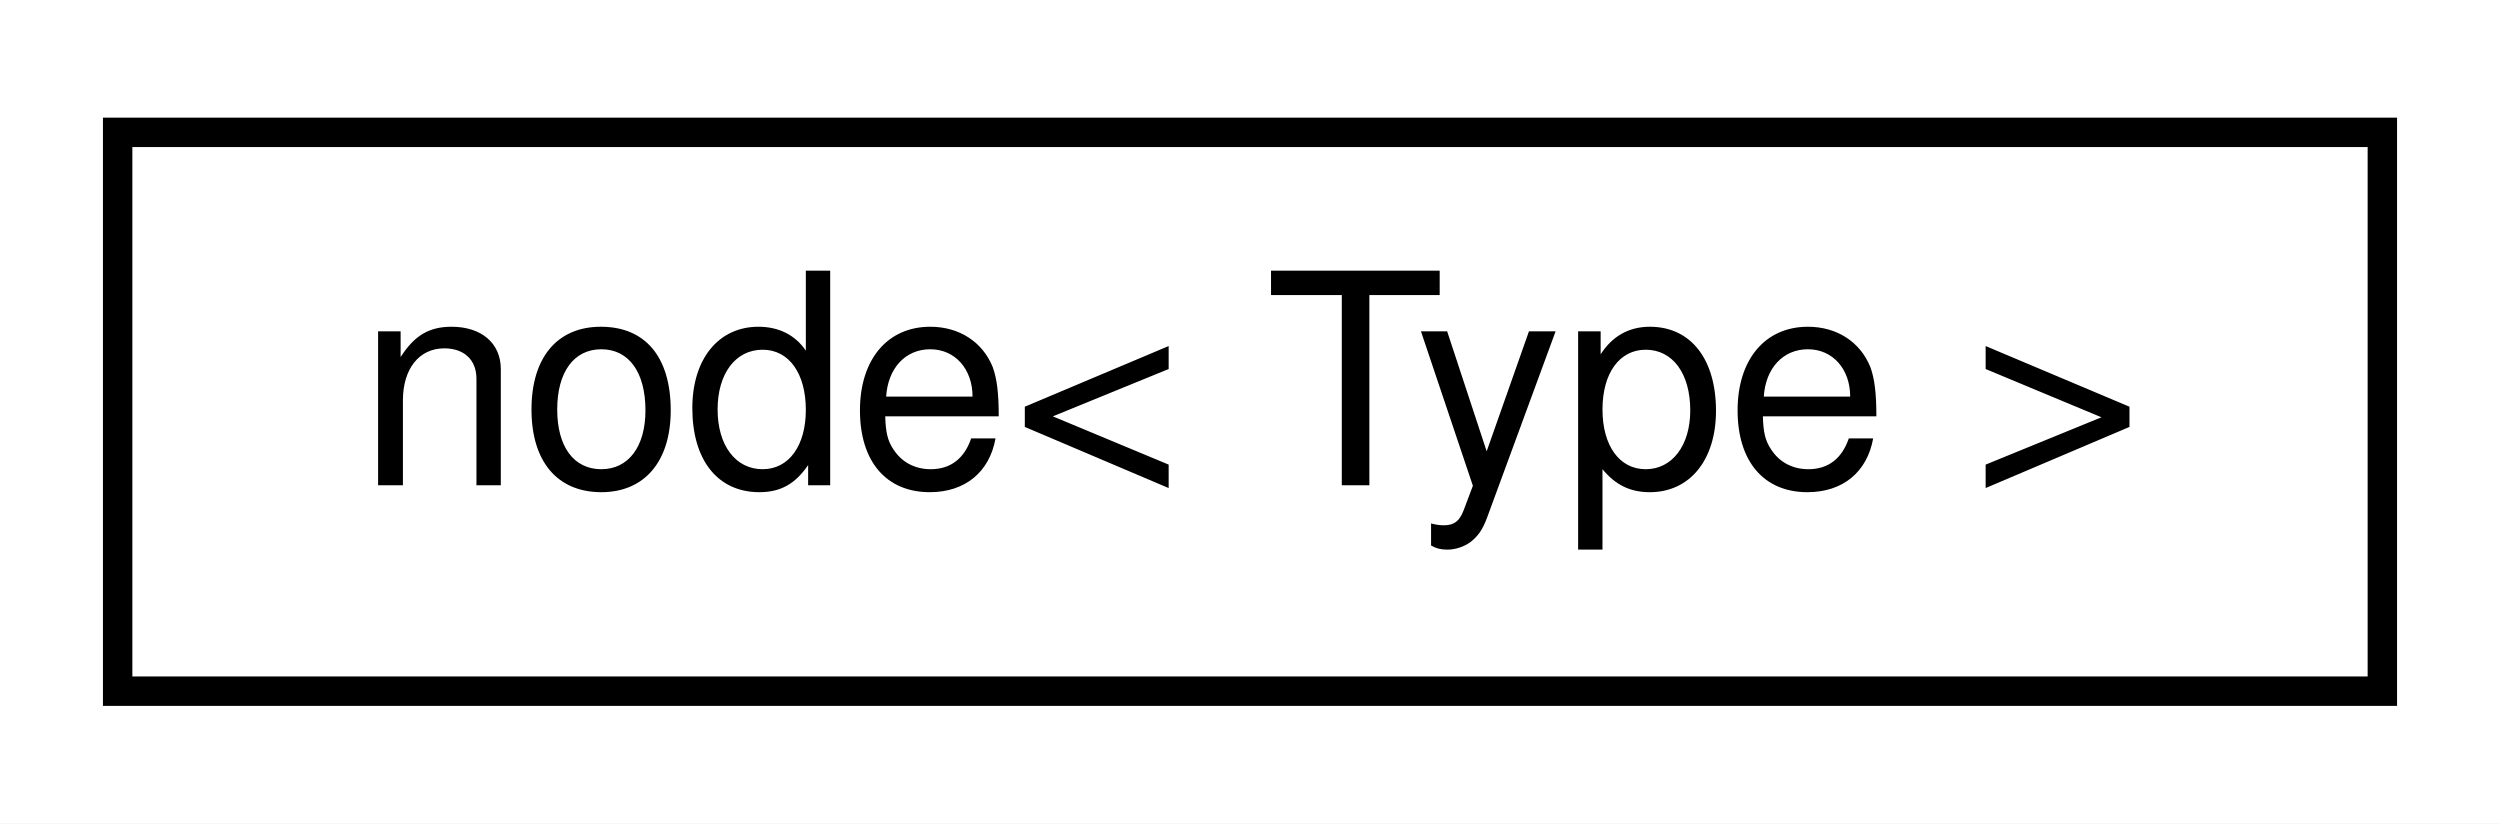
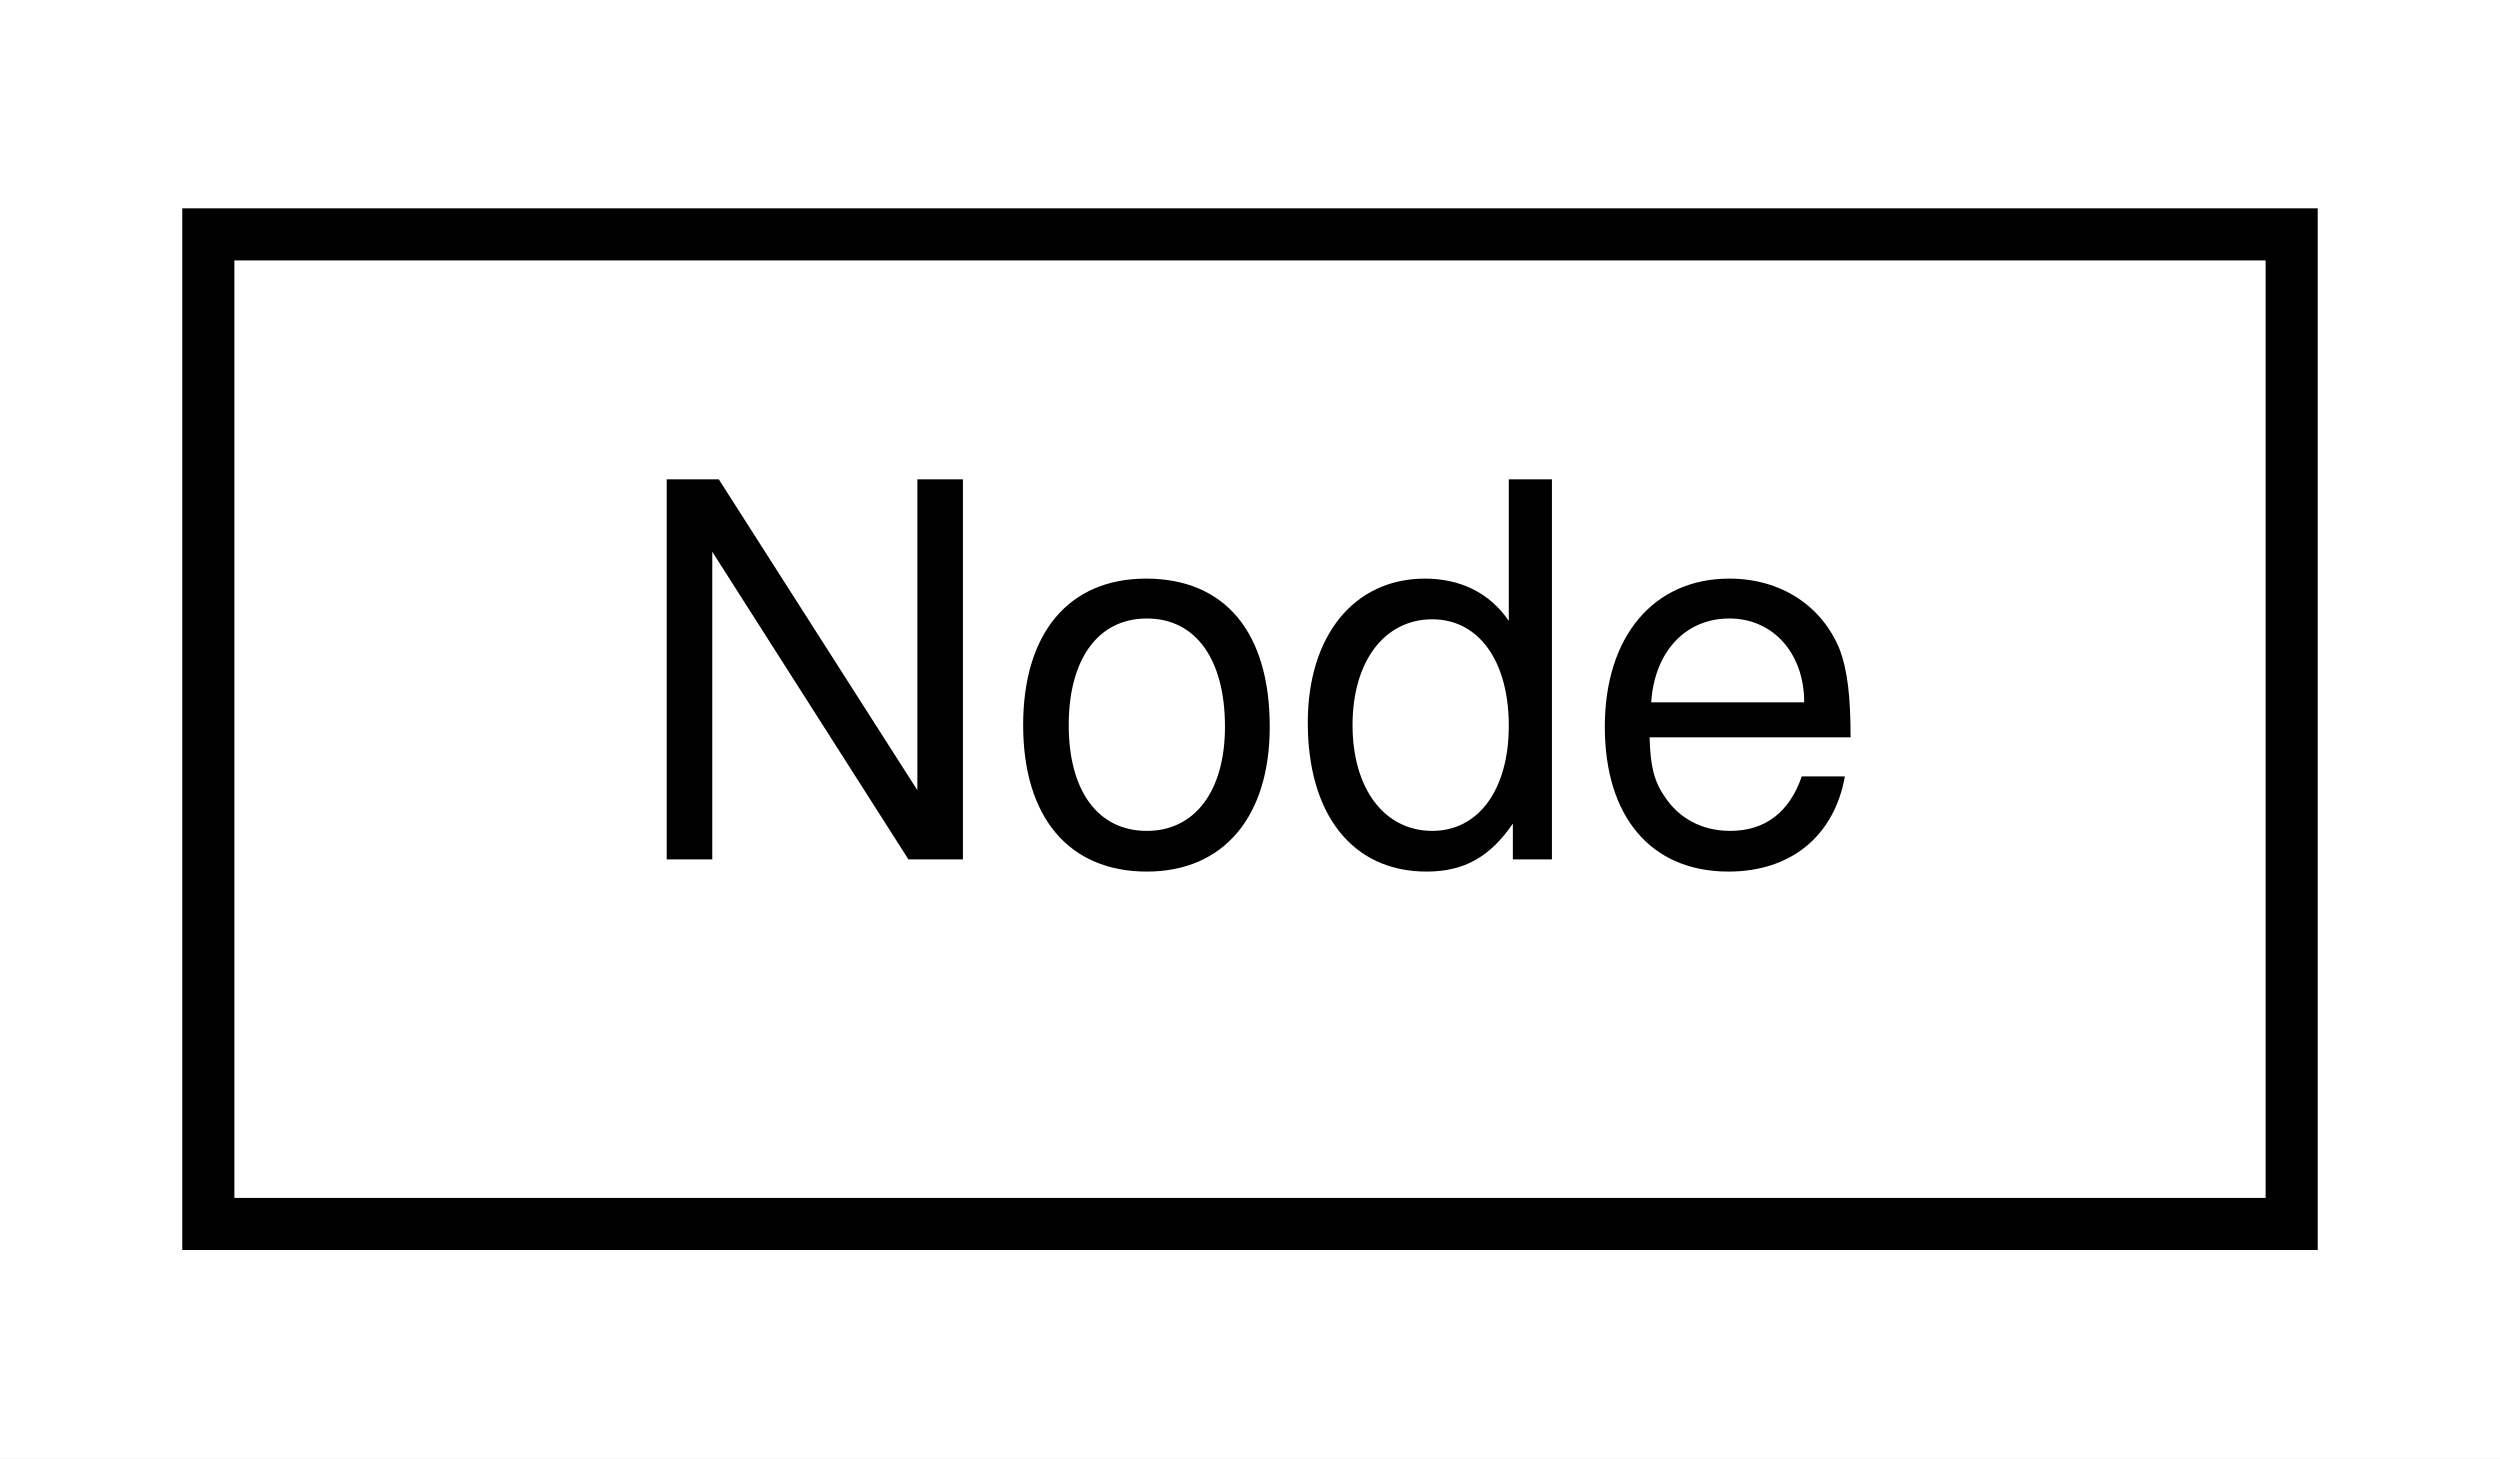
- <svg xmlns="http://www.w3.org/2000/svg" xmlns:xlink="http://www.w3.org/1999/xlink" width="85pt" height="28pt" viewBox="0.00 0.00 85.00 28.00">
+ <svg xmlns="http://www.w3.org/2000/svg" xmlns:xlink="http://www.w3.org/1999/xlink" width="48pt" height="28pt" viewBox="0.00 0.00 48.00 28.00">
  <g id="graph0" class="graph" transform="scale(1 1) rotate(0) translate(4 24)">
-     <polygon fill="white" stroke="transparent" points="-4,4 -4,-24 81,-24 81,4 -4,4" />
+     <polygon fill="white" stroke="transparent" points="-4,4 -4,-24 44,-24 44,4 -4,4" />
    <g id="node1" class="node">
      <g id="a_node1">
-         <a xlink:href="d5/da1/structnode.html" target="_top" xlink:title=" ">
-           <polygon fill="white" stroke="black" points="0,-0.5 0,-19.5 77,-19.5 77,-0.5 0,-0.5" />
-           <text text-anchor="middle" x="38.5" y="-7.5" font-family="Helvetica,sans-Serif" font-size="10.00">node&lt; Type &gt;</text>
+         <a xlink:href="db/d8b/struct_node.html" target="_top" xlink:title=" ">
+           <polygon fill="white" stroke="black" points="0,-0.5 0,-19.5 40,-19.5 40,-0.5 0,-0.5" />
+           <text text-anchor="middle" x="20" y="-7.5" font-family="Helvetica,sans-Serif" font-size="10.00">Node</text>
        </a>
      </g>
    </g>
  </g>
</svg>
